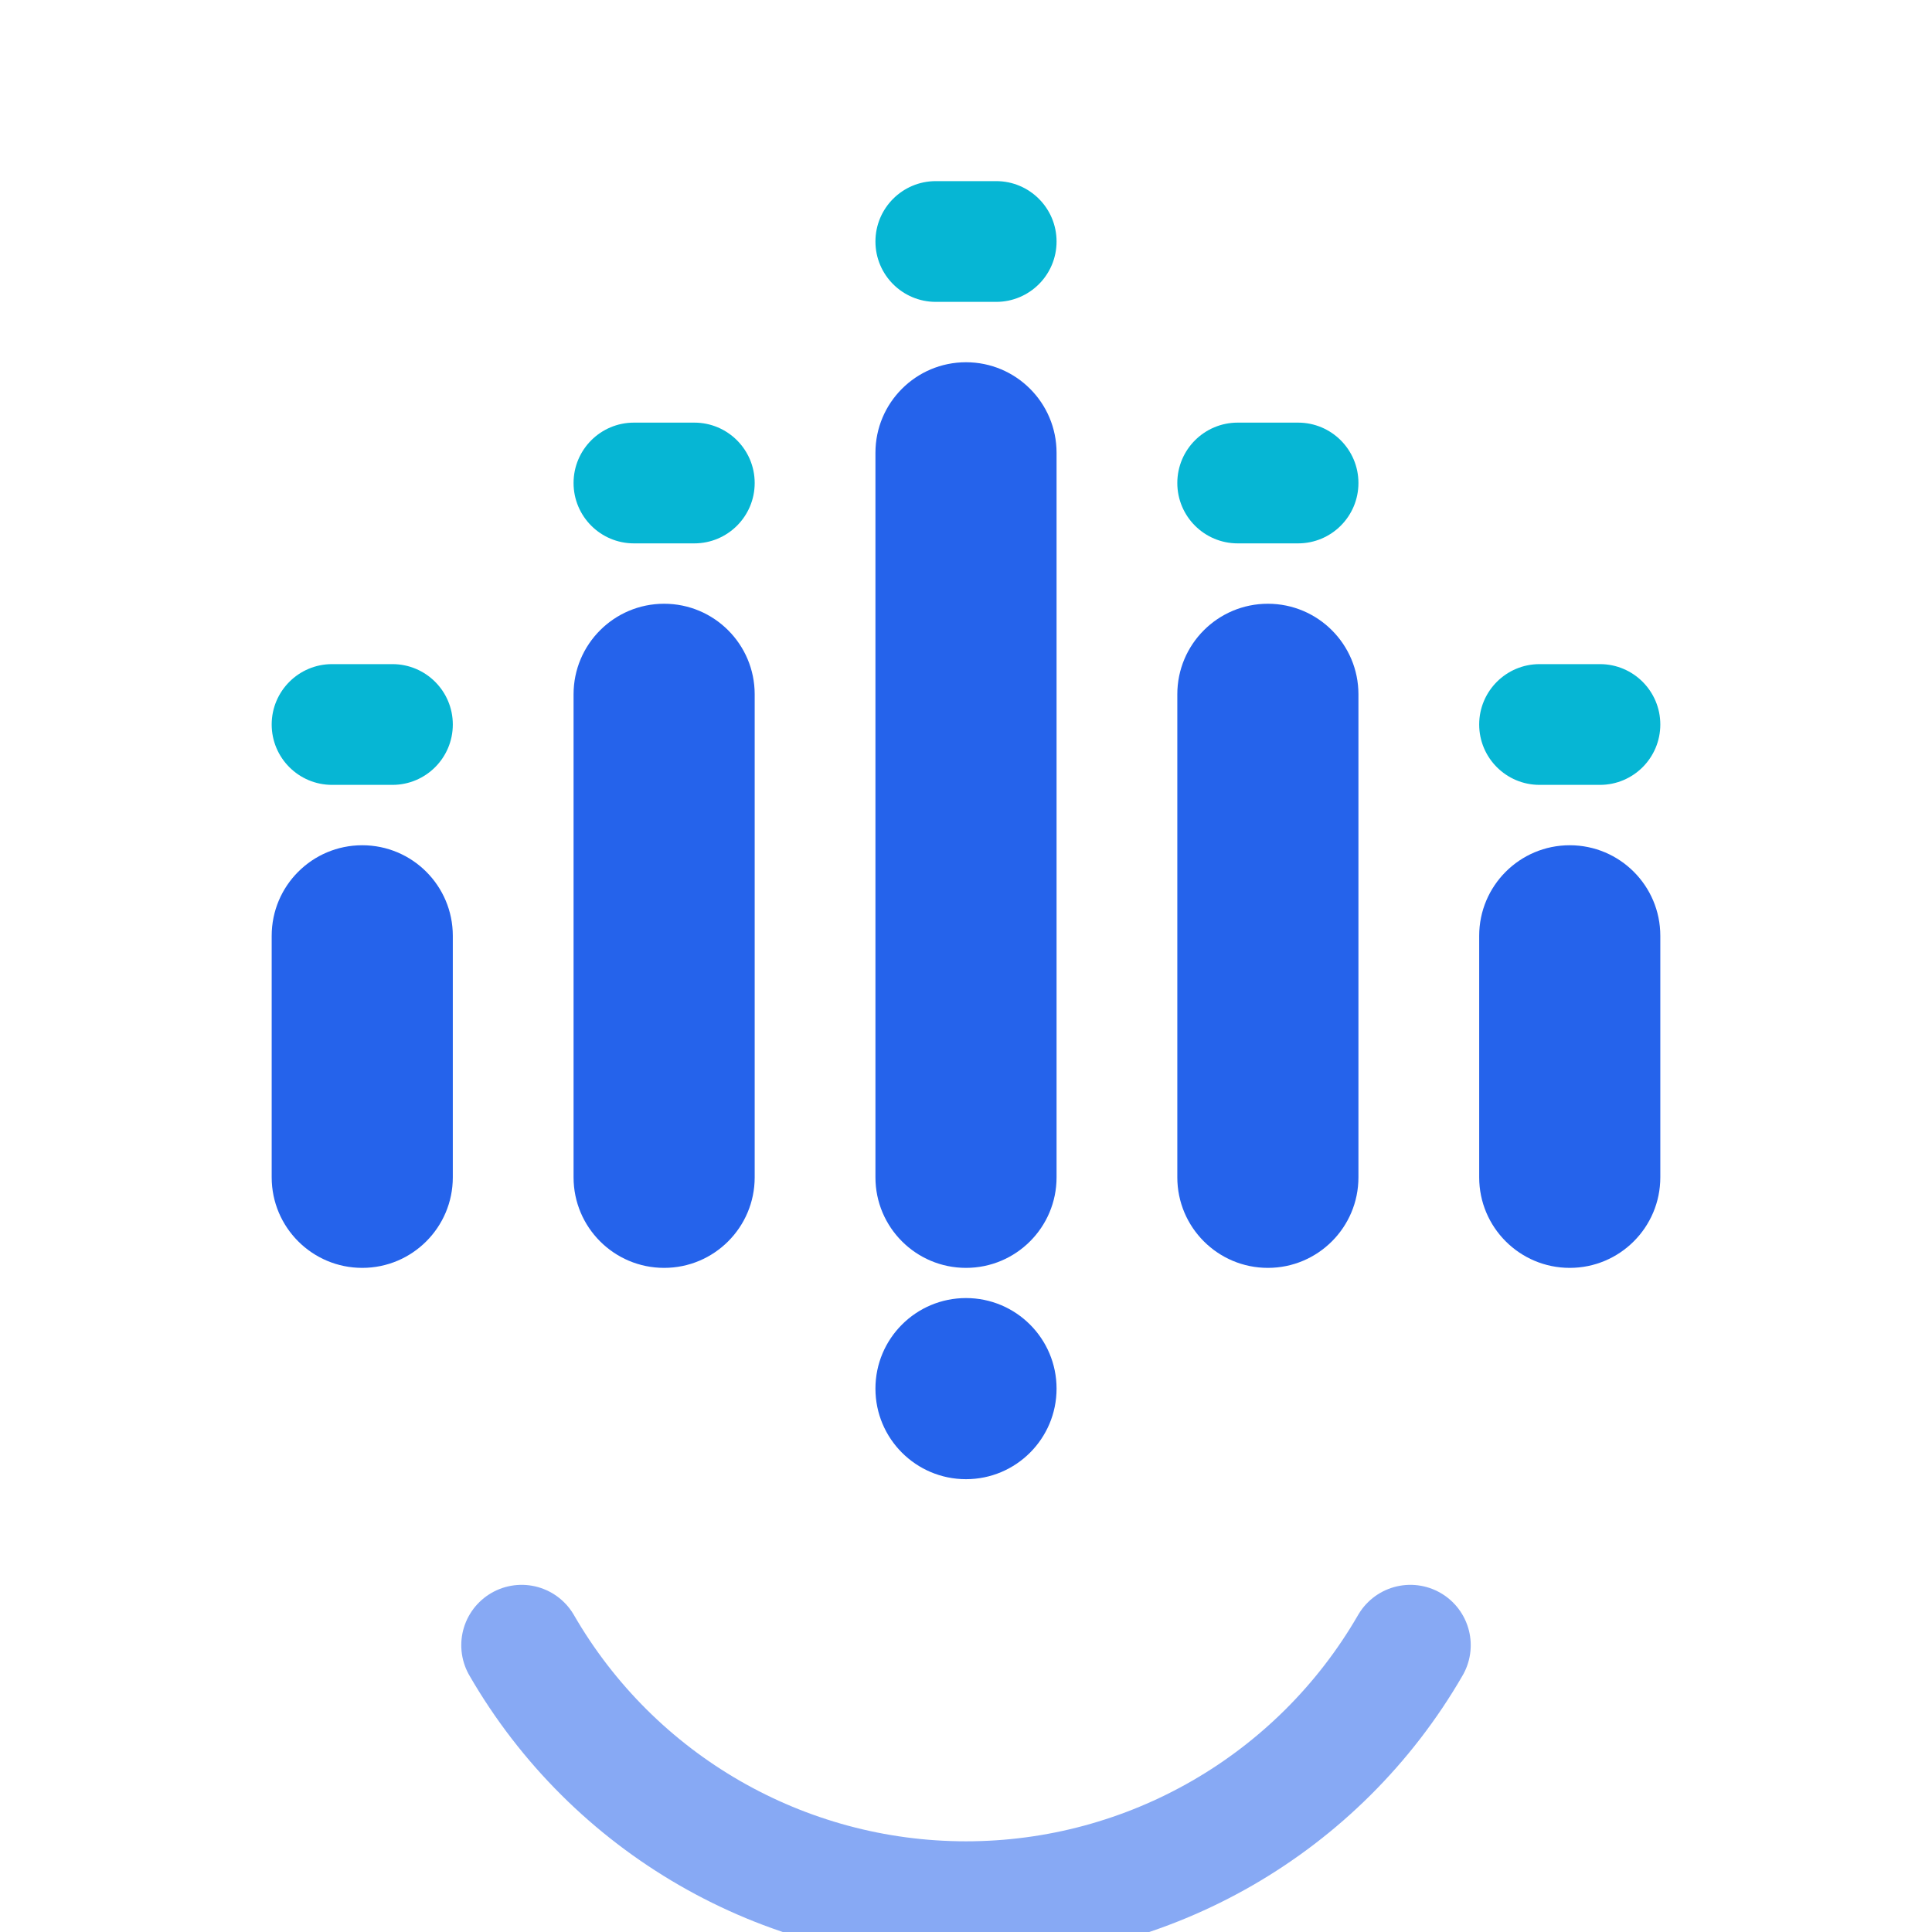
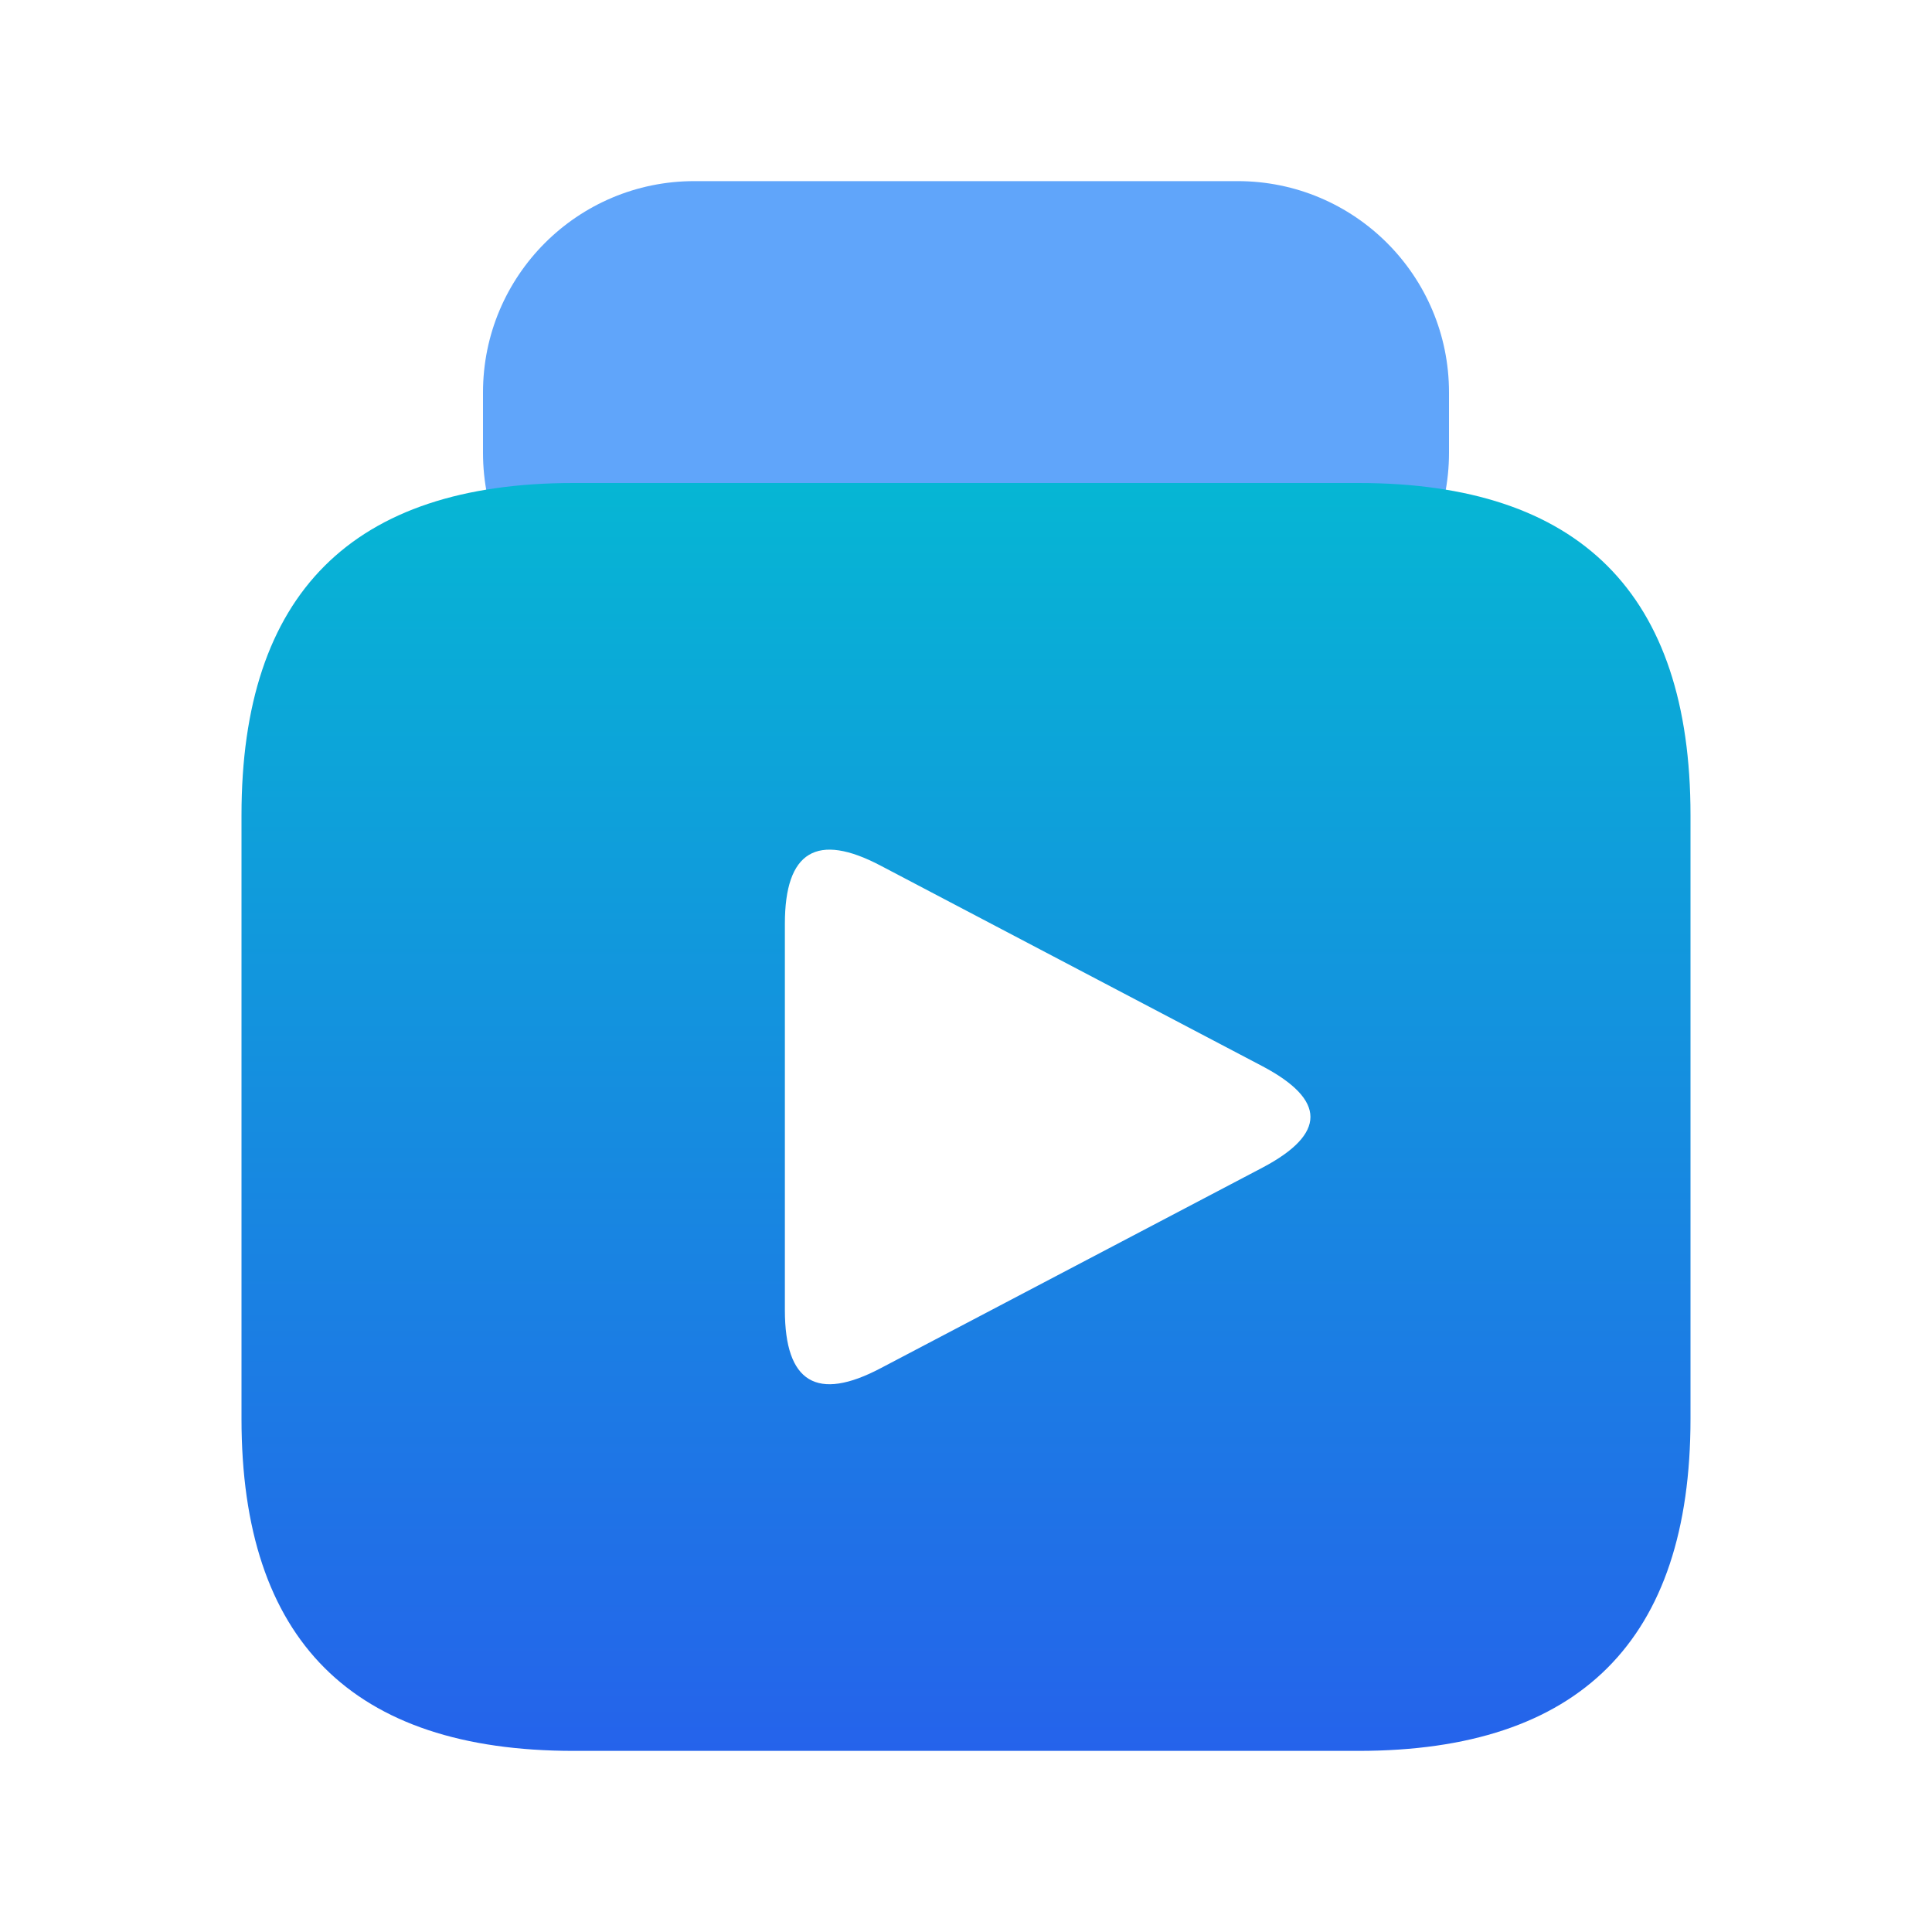
<svg xmlns="http://www.w3.org/2000/svg" width="32" height="32" viewBox="0 0 32 32" role="img" aria-label="DJ Assistant">
-   <path d="M8.64 27.25A8.5 8.5 0 0 0 23.36 27.25" fill="none" stroke="#2563EB" stroke-opacity="0.55" stroke-width="2" stroke-linecap="round" />
-   <circle cx="16" cy="23" r="1.5" fill="#2563EB" />
-   <g fill="#2563EB">
-     <rect x="4.5" y="14" width="3" height="7" rx="1.5" />
-     <rect x="9.5" y="10" width="3" height="11" rx="1.5" />
-     <rect x="14.5" y="6" width="3" height="15" rx="1.5" />
-     <rect x="19.5" y="10" width="3" height="11" rx="1.5" />
-     <rect x="24.5" y="14" width="3" height="7" rx="1.5" />
-   </g>
-   <g fill="#06B6D4">
-     <rect x="4.5" y="11" width="3" height="2" rx="1" />
-     <rect x="9.5" y="7" width="3" height="2" rx="1" />
-     <rect x="14.5" y="3" width="3" height="2" rx="1" />
-     <rect x="19.5" y="7" width="3" height="2" rx="1" />
-     <rect x="24.5" y="11" width="3" height="2" rx="1" />
-   </g>
+   <defs>
+     <linearGradient id="trayLightPlay" x1="0" y1="0" x2="0" y2="1">
+       <stop offset="0" stop-color="#06B6D4" />
+       <stop offset="1" stop-color="#2563EB" />
+     </linearGradient>
+   </defs>
+   <rect x="8" y="3" width="16" height="8" rx="3.5" fill="#60A5FA" />
+   <path fill="url(#trayLightPlay)" fill-rule="evenodd" d="M9.5 8 H22.5 Q28 8 28 13.5 V23.5 Q28 29 22.5 29 H9.5 Q4 29 4 23.5 V13.5 Q4 8 9.5 8 Z            M13 15.3 L13 21.7 Q13 23.5 14.59 22.66 L20.91 19.34 Q22.5 18.5 20.91 17.66 L14.59 14.34 Q13 13.5 13 15.3 Z" />
</svg>
